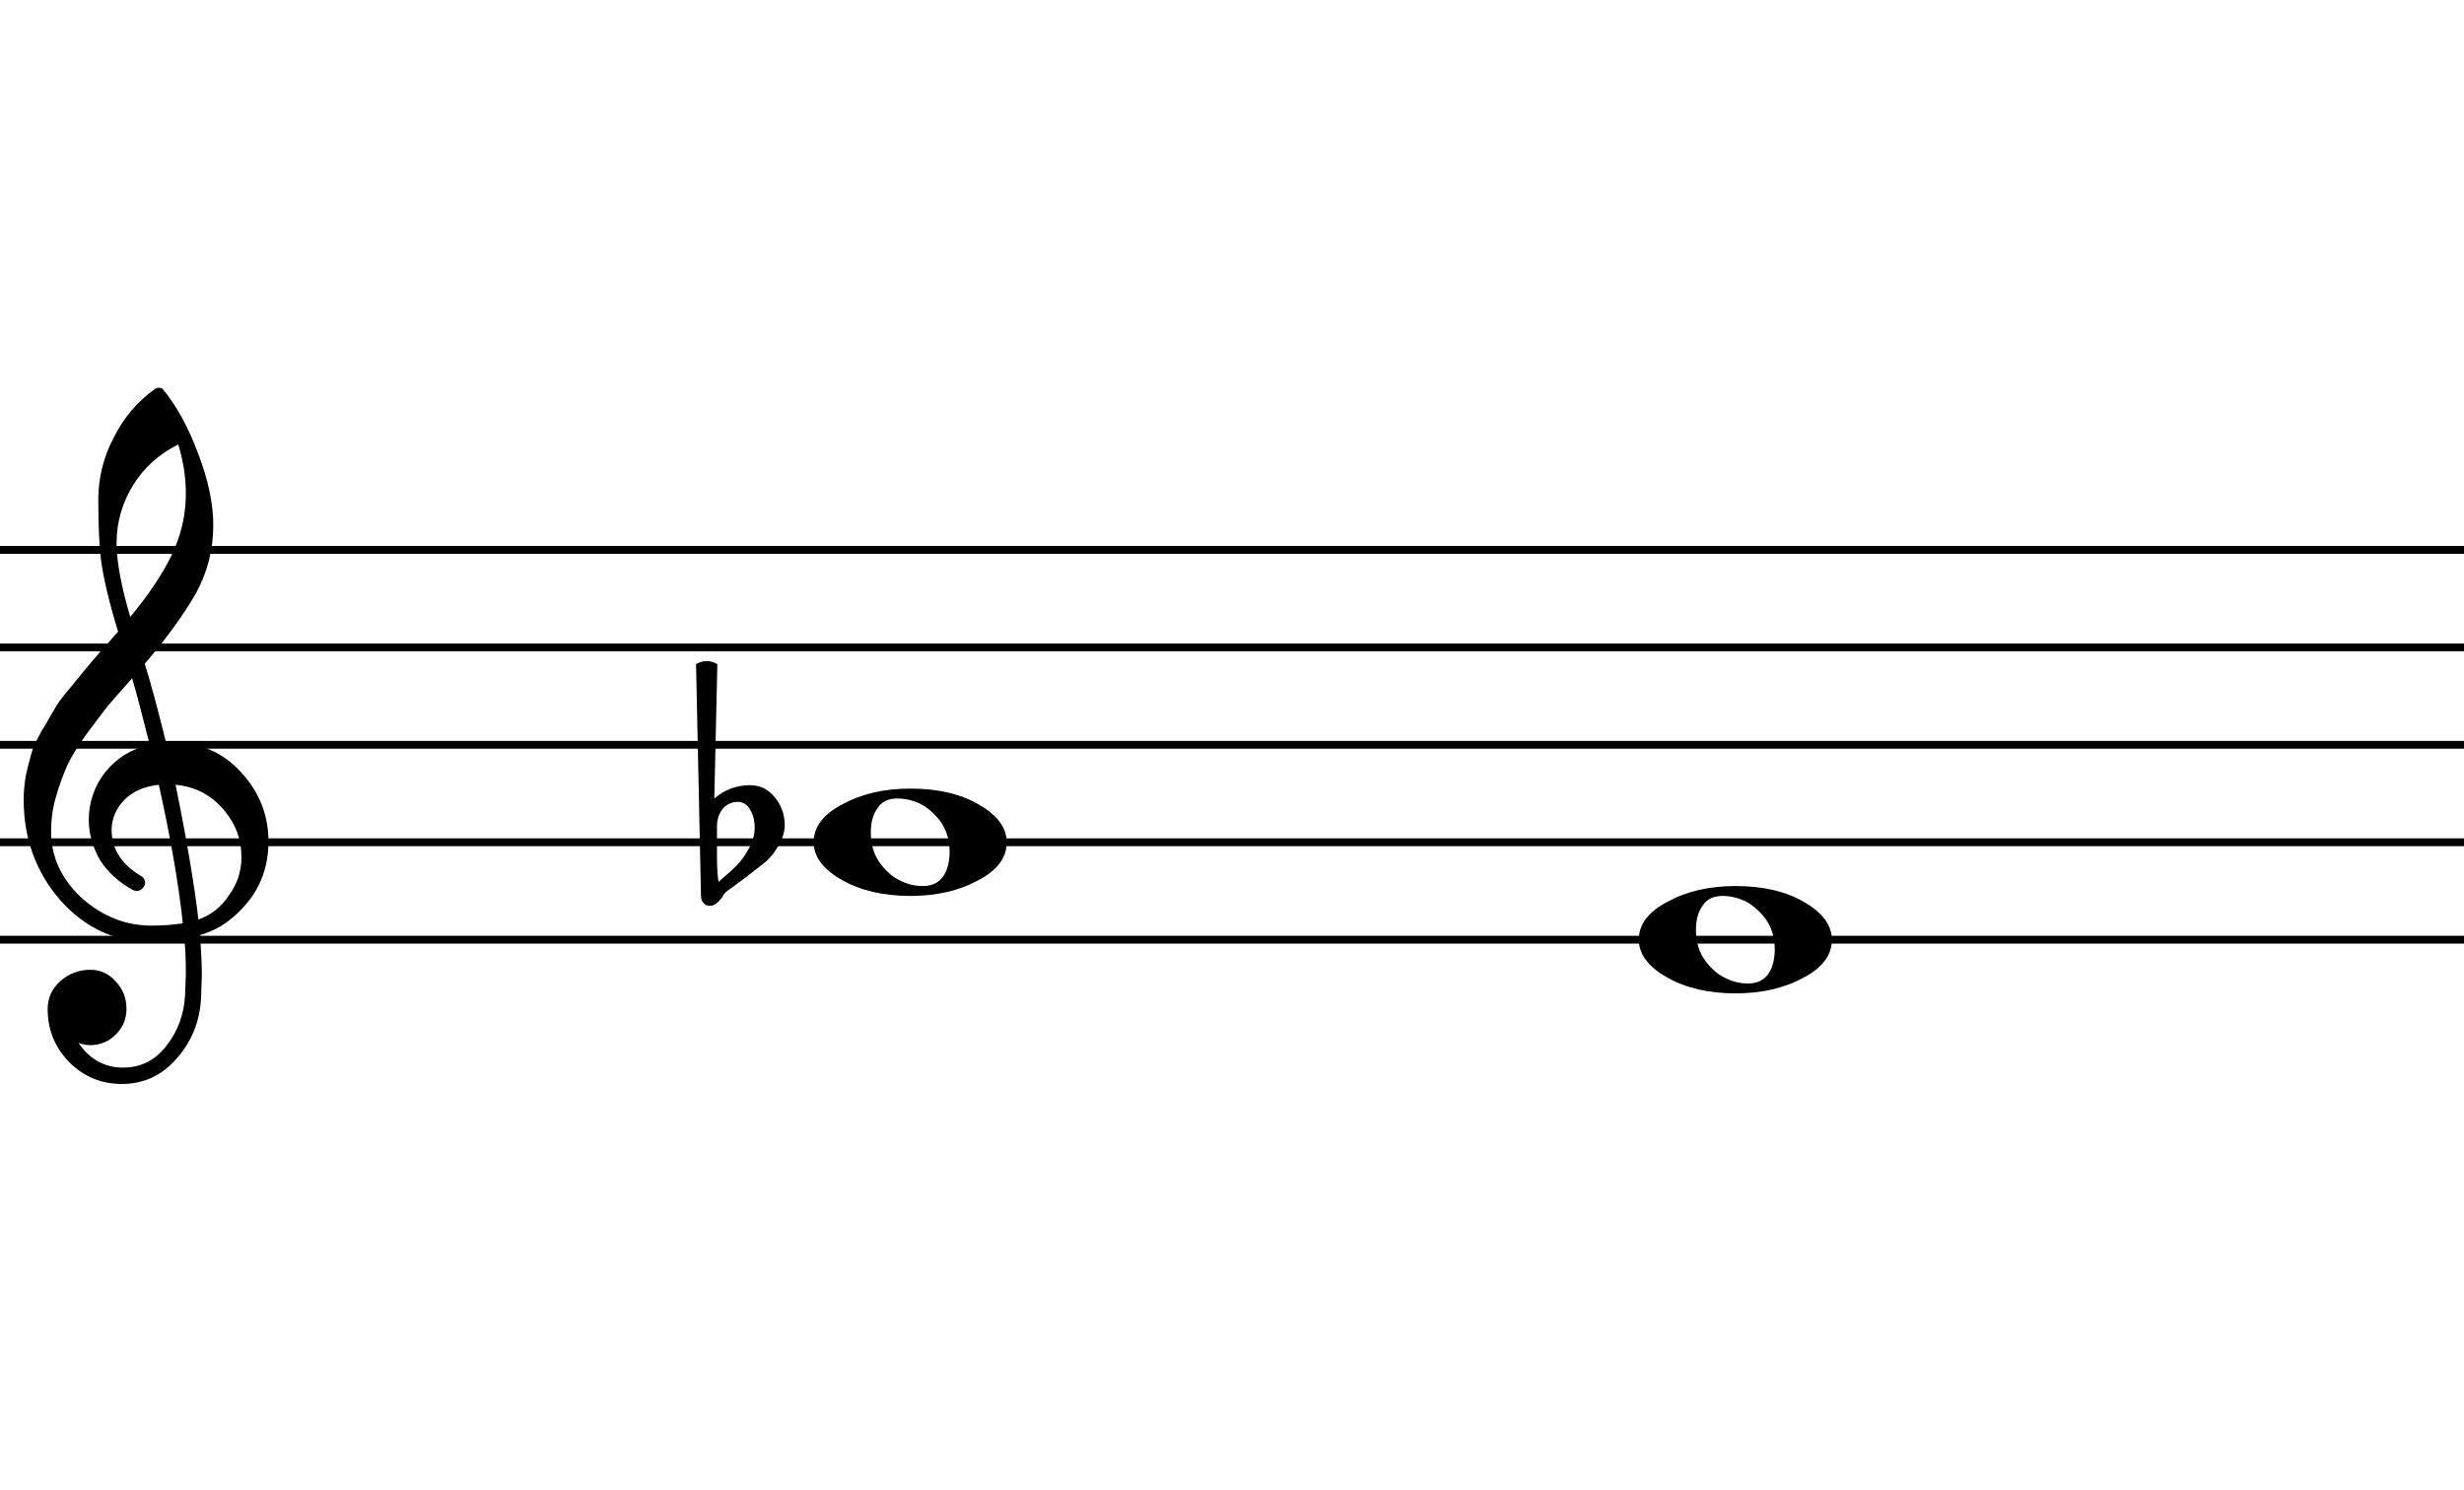
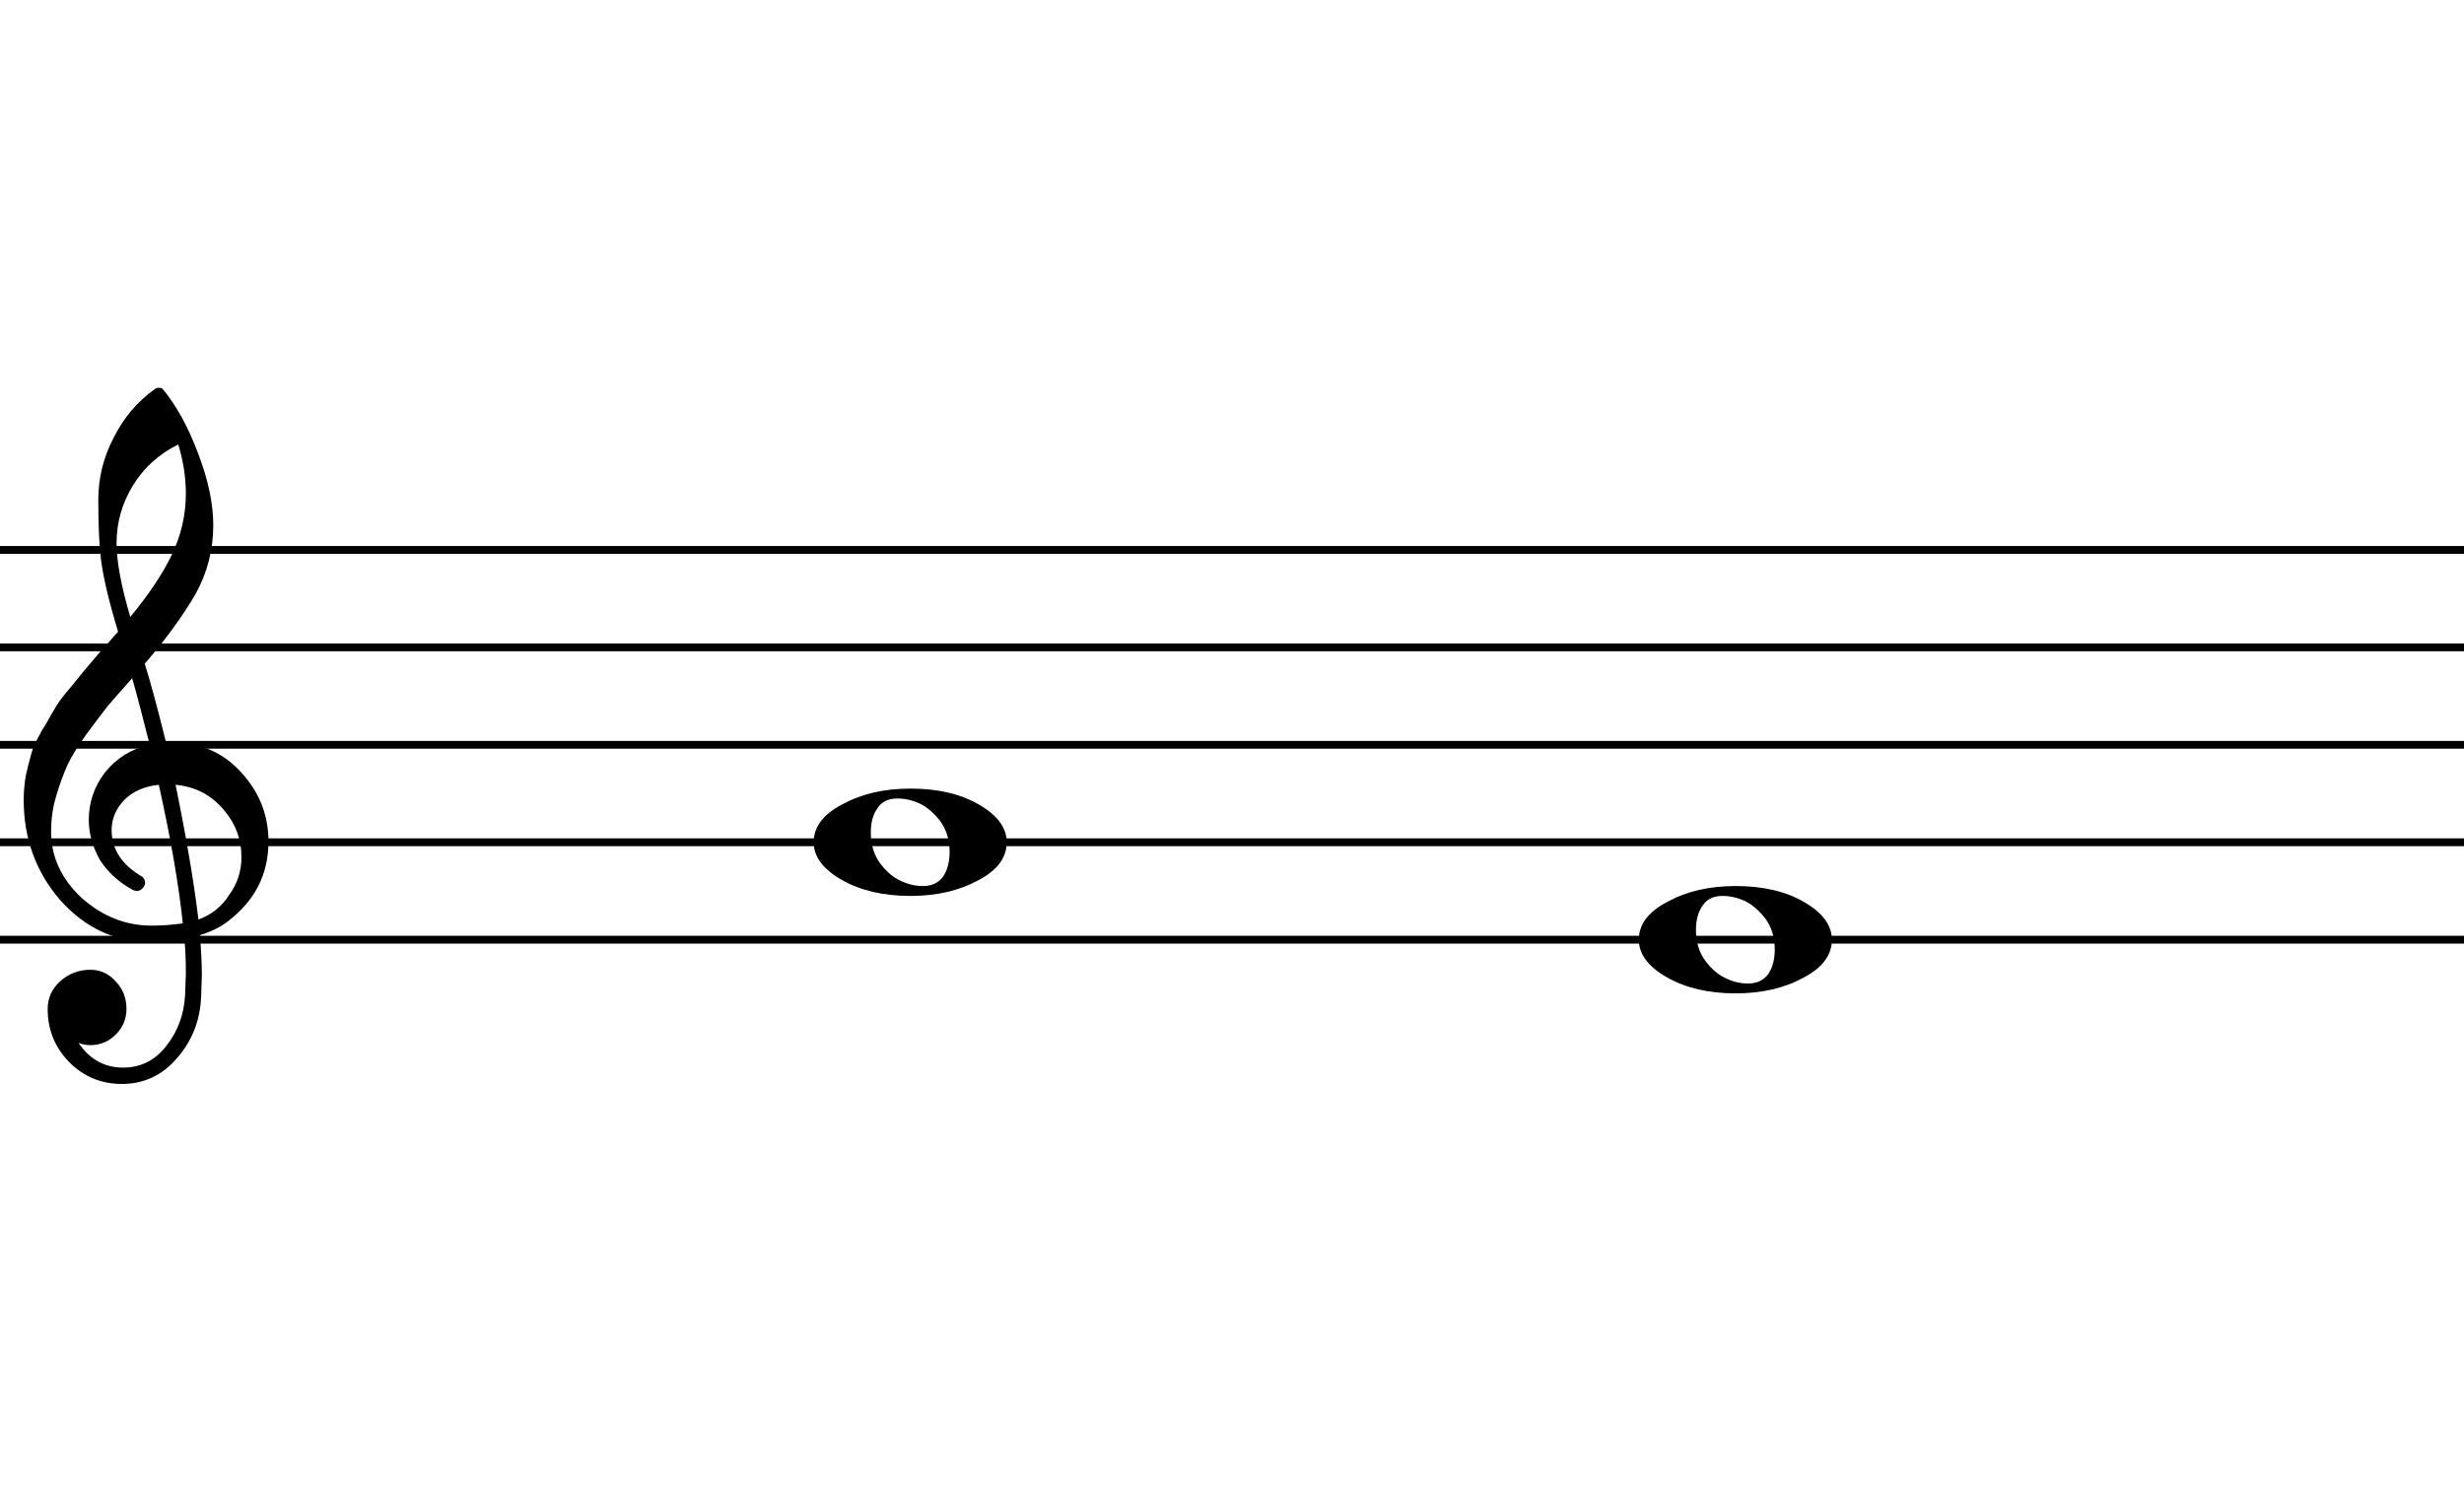
<svg xmlns="http://www.w3.org/2000/svg" baseProfile="tiny" height="130.00px" version="1.2" viewbox="0 0 215.00 130.00" width="215.00px">
  <polyline class="StaffLines" fill="none" points="0,47.992 215,47.992" stroke="#000000" stroke-linejoin="bevel" stroke-width="0.68" />
  <polyline class="StaffLines" fill="none" points="0,56.496 215,56.496" stroke="#000000" stroke-linejoin="bevel" stroke-width="0.68" />
  <polyline class="StaffLines" fill="none" points="0,65.0 215,65.0" stroke="#000000" stroke-linejoin="bevel" stroke-width="0.68" />
  <polyline class="StaffLines" fill="none" points="0,73.504 215,73.504" stroke="#000000" stroke-linejoin="bevel" stroke-width="0.68" />
  <polyline class="StaffLines" fill="none" points="0,82.008 215,82.008" stroke="#000000" stroke-linejoin="bevel" stroke-width="0.68" />
  <path class="Note" d="M21.484,-11.23 C19.141,-11.23 17.448,-10.417 16.406,-8.789 C15.234,-7.227 14.648,-5.111 14.648,-2.441 C14.648,0.618 15.462,3.255 17.09,5.469 C18.717,7.617 20.508,9.115 22.461,9.961 C24.219,10.807 26.074,11.23 28.027,11.23 C30.306,11.23 32.031,10.417 33.203,8.789 C34.31,7.161 34.863,5.046 34.863,2.441 C34.863,-0.618 34.05,-3.255 32.422,-5.469 C30.794,-7.552 29.037,-9.049 27.148,-9.961 C25.26,-10.807 23.372,-11.23 21.484,-11.23 M24.805,-13.77 C31.836,-13.77 37.695,-12.402 42.383,-9.668 C47.135,-6.934 49.512,-3.711 49.512,0 C49.512,3.971 47.07,7.227 42.188,9.766 C37.305,12.435 31.51,13.77 24.805,13.77 C17.904,13.77 12.044,12.402 7.227,9.668 C2.409,6.934 0,3.711 0,0 C0,-3.971 2.474,-7.227 7.422,-9.766 C12.305,-12.435 18.099,-13.77 24.805,-13.77" transform="matrix(0.340157,0,0,0.340157,71,73.5039)" />
-   <path class="Accidental-flat" d="M4.59,-4.102 L4.59,3.613 C4.59,6.348 4.72,8.529 4.98,10.156 C7.129,8.333 8.659,6.966 9.57,6.055 C10.612,5.013 11.654,3.581 12.695,1.758 C13.737,-0.065 14.258,-1.888 14.258,-3.711 C14.258,-5.534 13.867,-7.096 13.086,-8.398 C12.305,-9.701 11.263,-10.352 9.961,-10.352 C8.398,-10.352 7.096,-9.766 6.055,-8.594 C5.078,-7.292 4.59,-5.794 4.59,-4.102 M0.488,13.77 L-0.781,-45.703 C0.13,-46.224 1.042,-46.484 1.953,-46.484 C2.865,-46.484 3.776,-46.224 4.688,-45.703 L3.906,-11.23 C6.576,-13.509 9.635,-14.648 13.086,-14.648 C15.625,-14.648 17.741,-13.607 19.434,-11.523 C21.126,-9.44 21.973,-7.064 21.973,-4.395 C21.973,-2.702 21.419,-0.911 20.312,0.977 C19.271,2.734 18.164,4.102 16.992,5.078 C16.341,5.599 14.681,6.901 12.012,8.984 C11.23,9.57 10.303,10.254 9.229,11.035 C8.154,11.816 7.487,12.305 7.227,12.5 C6.771,12.76 6.348,13.281 5.957,14.062 C5.501,14.713 4.98,15.267 4.395,15.723 C3.939,16.113 3.385,16.309 2.734,16.309 C2.083,16.309 1.562,16.081 1.172,15.625 C0.716,15.169 0.488,14.551 0.488,13.77" transform="matrix(0.340157,0,0,0.340157,61,73.5039)" />
  <path class="Note" d="M21.484,-11.23 C19.141,-11.23 17.448,-10.417 16.406,-8.789 C15.234,-7.227 14.648,-5.111 14.648,-2.441 C14.648,0.618 15.462,3.255 17.09,5.469 C18.717,7.617 20.508,9.115 22.461,9.961 C24.219,10.807 26.074,11.23 28.027,11.23 C30.306,11.23 32.031,10.417 33.203,8.789 C34.31,7.161 34.863,5.046 34.863,2.441 C34.863,-0.618 34.05,-3.255 32.422,-5.469 C30.794,-7.552 29.037,-9.049 27.148,-9.961 C25.26,-10.807 23.372,-11.23 21.484,-11.23 M24.805,-13.77 C31.836,-13.77 37.695,-12.402 42.383,-9.668 C47.135,-6.934 49.512,-3.711 49.512,0 C49.512,3.971 47.07,7.227 42.188,9.766 C37.305,12.435 31.51,13.77 24.805,13.77 C17.904,13.77 12.044,12.402 7.227,9.668 C2.409,6.934 0,3.711 0,0 C0,-3.971 2.474,-7.227 7.422,-9.766 C12.305,-12.435 18.099,-13.77 24.805,-13.77" transform="matrix(0.340157,0,0,0.340157,143,82.0078)" />
  <path class="Clef" d="M36.719,-25.586 C36.719,-25.586 36.914,-25.586 37.305,-25.586 C37.565,-25.651 37.793,-25.684 37.988,-25.684 C45.28,-25.684 51.27,-23.112 55.957,-17.969 C60.645,-12.891 62.988,-6.966 62.988,-0.195 C62.988,8.203 59.505,15.039 52.539,20.312 C50.716,21.745 48.34,22.917 45.41,23.828 C45.736,28.06 45.898,31.478 45.898,34.082 C45.898,34.603 45.833,36.491 45.703,39.746 C45.443,45.801 43.359,51.042 39.453,55.469 C35.677,59.831 30.99,62.012 25.391,62.012 C20.117,62.012 15.625,60.156 11.914,56.445 C8.203,52.669 6.348,48.112 6.348,42.773 C6.348,39.974 7.422,37.598 9.57,35.645 C11.784,33.691 14.355,32.715 17.285,32.715 C19.889,32.715 22.07,33.724 23.828,35.742 C25.651,37.63 26.562,39.974 26.562,42.773 C26.562,45.312 25.651,47.493 23.828,49.316 C22.005,51.139 19.824,52.051 17.285,52.051 C16.244,52.051 15.234,51.855 14.258,51.465 C17.122,55.697 20.931,57.812 25.684,57.812 C30.176,57.812 33.854,55.99 36.719,52.344 C39.714,48.568 41.341,44.173 41.602,39.16 C41.732,36.035 41.797,34.245 41.797,33.789 C41.797,30.143 41.667,27.148 41.406,24.805 C38.151,25.326 35.254,25.586 32.715,25.586 C23.665,25.586 15.95,22.005 9.57,14.844 C3.32,7.617 0.195,-0.977 0.195,-10.938 C0.195,-13.021 0.391,-15.137 0.781,-17.285 C1.172,-19.043 1.66,-20.963 2.246,-23.047 C2.572,-24.219 3.451,-26.107 4.883,-28.711 C5.404,-29.492 5.99,-30.469 6.641,-31.641 C7.292,-32.812 7.747,-33.594 8.008,-33.984 C8.659,-35.286 9.928,-37.044 11.816,-39.258 C12.337,-39.844 12.874,-40.495 13.428,-41.211 C13.981,-41.927 14.453,-42.513 14.844,-42.969 C15.234,-43.425 15.527,-43.783 15.723,-44.043 C15.918,-44.303 17.383,-46.029 20.117,-49.219 C20.768,-49.87 21.403,-50.57 22.021,-51.318 C22.64,-52.067 23.145,-52.653 23.535,-53.076 C23.926,-53.499 24.219,-53.809 24.414,-54.004 C22.07,-61.751 20.605,-67.936 20.02,-72.559 C19.564,-76.269 19.336,-81.348 19.336,-87.793 C19.336,-93.457 20.638,-98.763 23.242,-103.711 C25.781,-108.854 29.329,-113.053 33.887,-116.309 C34.147,-116.504 34.473,-116.602 34.863,-116.602 C35.319,-116.602 35.645,-116.504 35.84,-116.309 C39.355,-112.077 42.383,-106.576 44.922,-99.805 C47.526,-93.034 48.828,-86.882 48.828,-81.348 C48.828,-75.098 47.331,-69.238 44.336,-63.77 C40.95,-57.975 36.589,-51.986 31.25,-45.801 C32.617,-41.504 34.44,-34.766 36.719,-25.586 M45.02,19.824 C48.405,18.587 51.042,16.471 52.93,13.477 C55.013,10.612 56.055,7.389 56.055,3.809 C56.055,-0.814 54.492,-4.915 51.367,-8.496 C48.177,-12.207 44.108,-14.29 39.16,-14.746 C41.96,-1.009 43.913,10.514 45.02,19.824 M7.227,-2.734 C7.227,3.711 9.831,9.375 15.039,14.258 C20.378,19.01 26.367,21.387 33.008,21.387 C35.742,21.387 38.411,21.191 41.016,20.801 C39.974,10.905 37.923,-0.944 34.863,-14.746 C31.152,-14.355 28.19,-13.053 25.977,-10.84 C23.828,-8.561 22.754,-5.99 22.754,-3.125 C22.754,1.823 25.391,5.827 30.664,8.887 C31.12,9.342 31.348,9.831 31.348,10.352 C31.348,10.872 31.12,11.361 30.664,11.816 C30.273,12.272 29.785,12.5 29.199,12.5 C29.134,12.5 28.841,12.435 28.32,12.305 C24.609,10.287 21.745,7.682 19.727,4.492 C17.838,1.107 16.895,-2.311 16.895,-5.762 C16.895,-10.254 18.294,-14.323 21.094,-17.969 C24.023,-21.615 27.832,-23.958 32.52,-25 C30.697,-32.292 29.199,-37.988 28.027,-42.09 C26.986,-40.918 25.732,-39.502 24.268,-37.842 C22.803,-36.182 21.94,-35.189 21.68,-34.863 C19.336,-31.803 17.546,-29.427 16.309,-27.734 C14.095,-24.674 12.467,-22.038 11.426,-19.824 C10.319,-17.35 9.342,-14.648 8.496,-11.719 C7.65,-8.919 7.227,-5.924 7.227,-2.734 M39.844,-102.051 C34.961,-99.642 31.12,-96.191 28.32,-91.699 C25.456,-87.077 24.023,-82.096 24.023,-76.758 C24.023,-72.07 25.195,-65.755 27.539,-57.812 C32.227,-63.477 35.742,-68.717 38.086,-73.535 C40.56,-78.613 41.797,-83.919 41.797,-89.453 C41.797,-93.62 41.146,-97.819 39.844,-102.051" transform="matrix(0.340157,0,0,0.340157,2,73.5039)" />
</svg>
